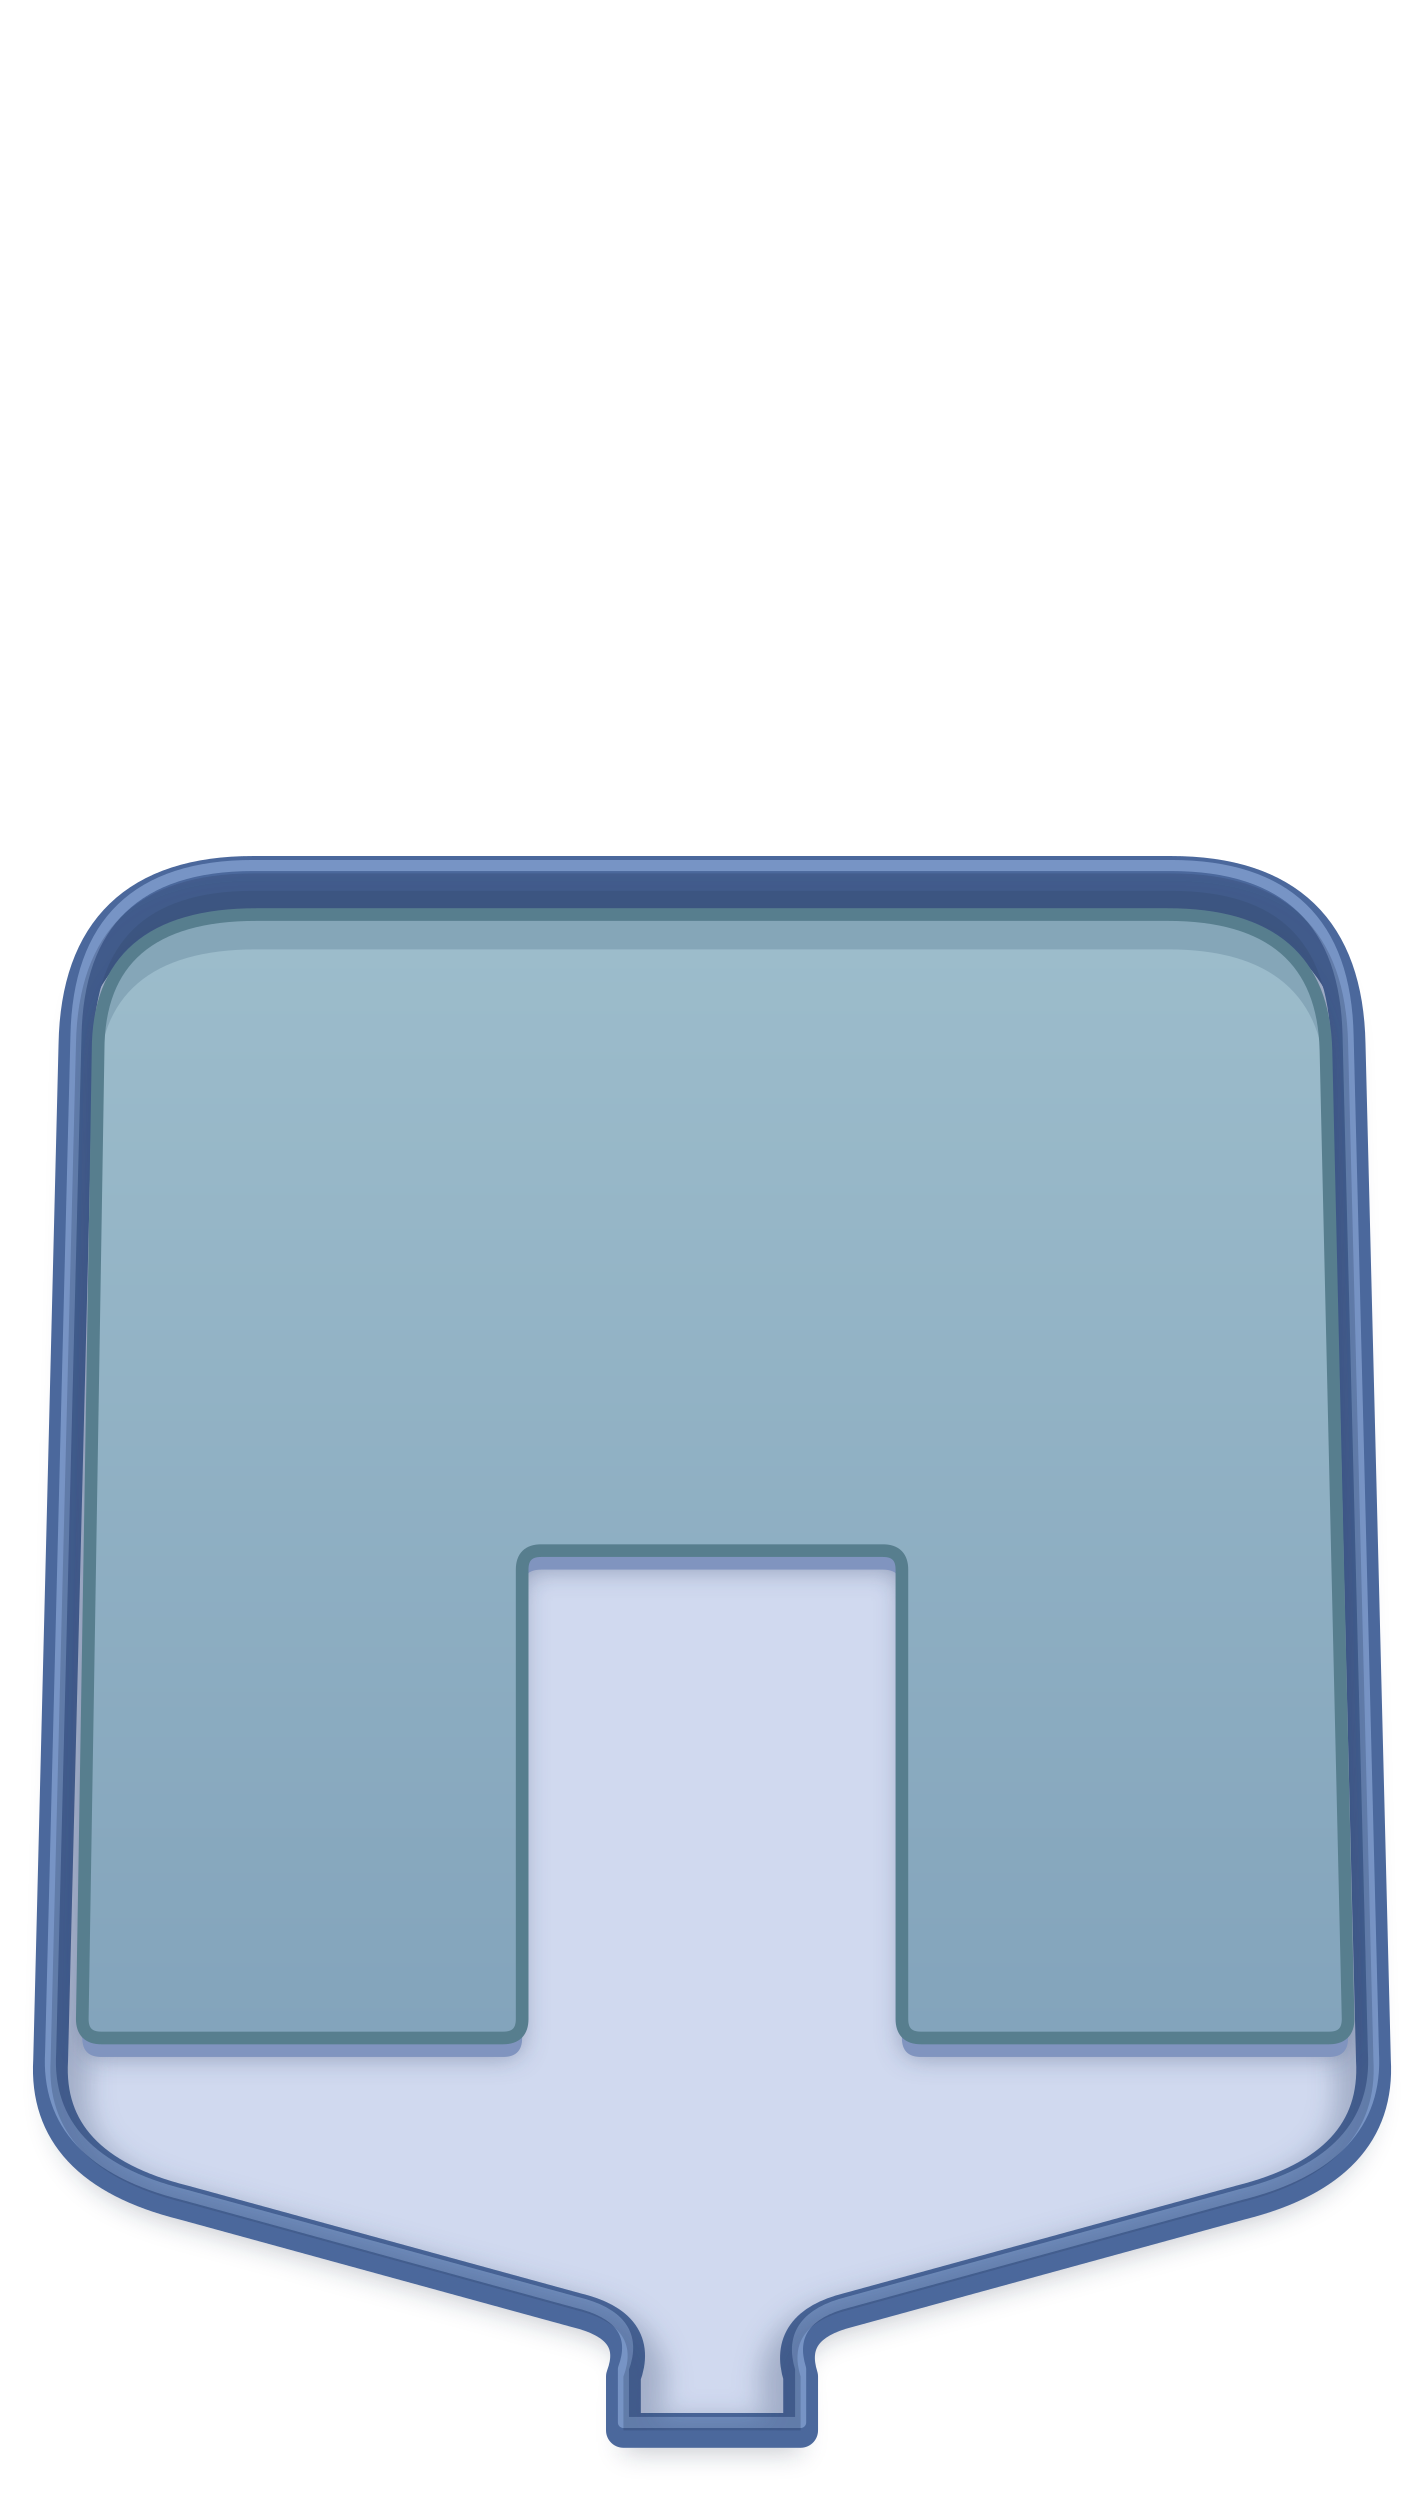
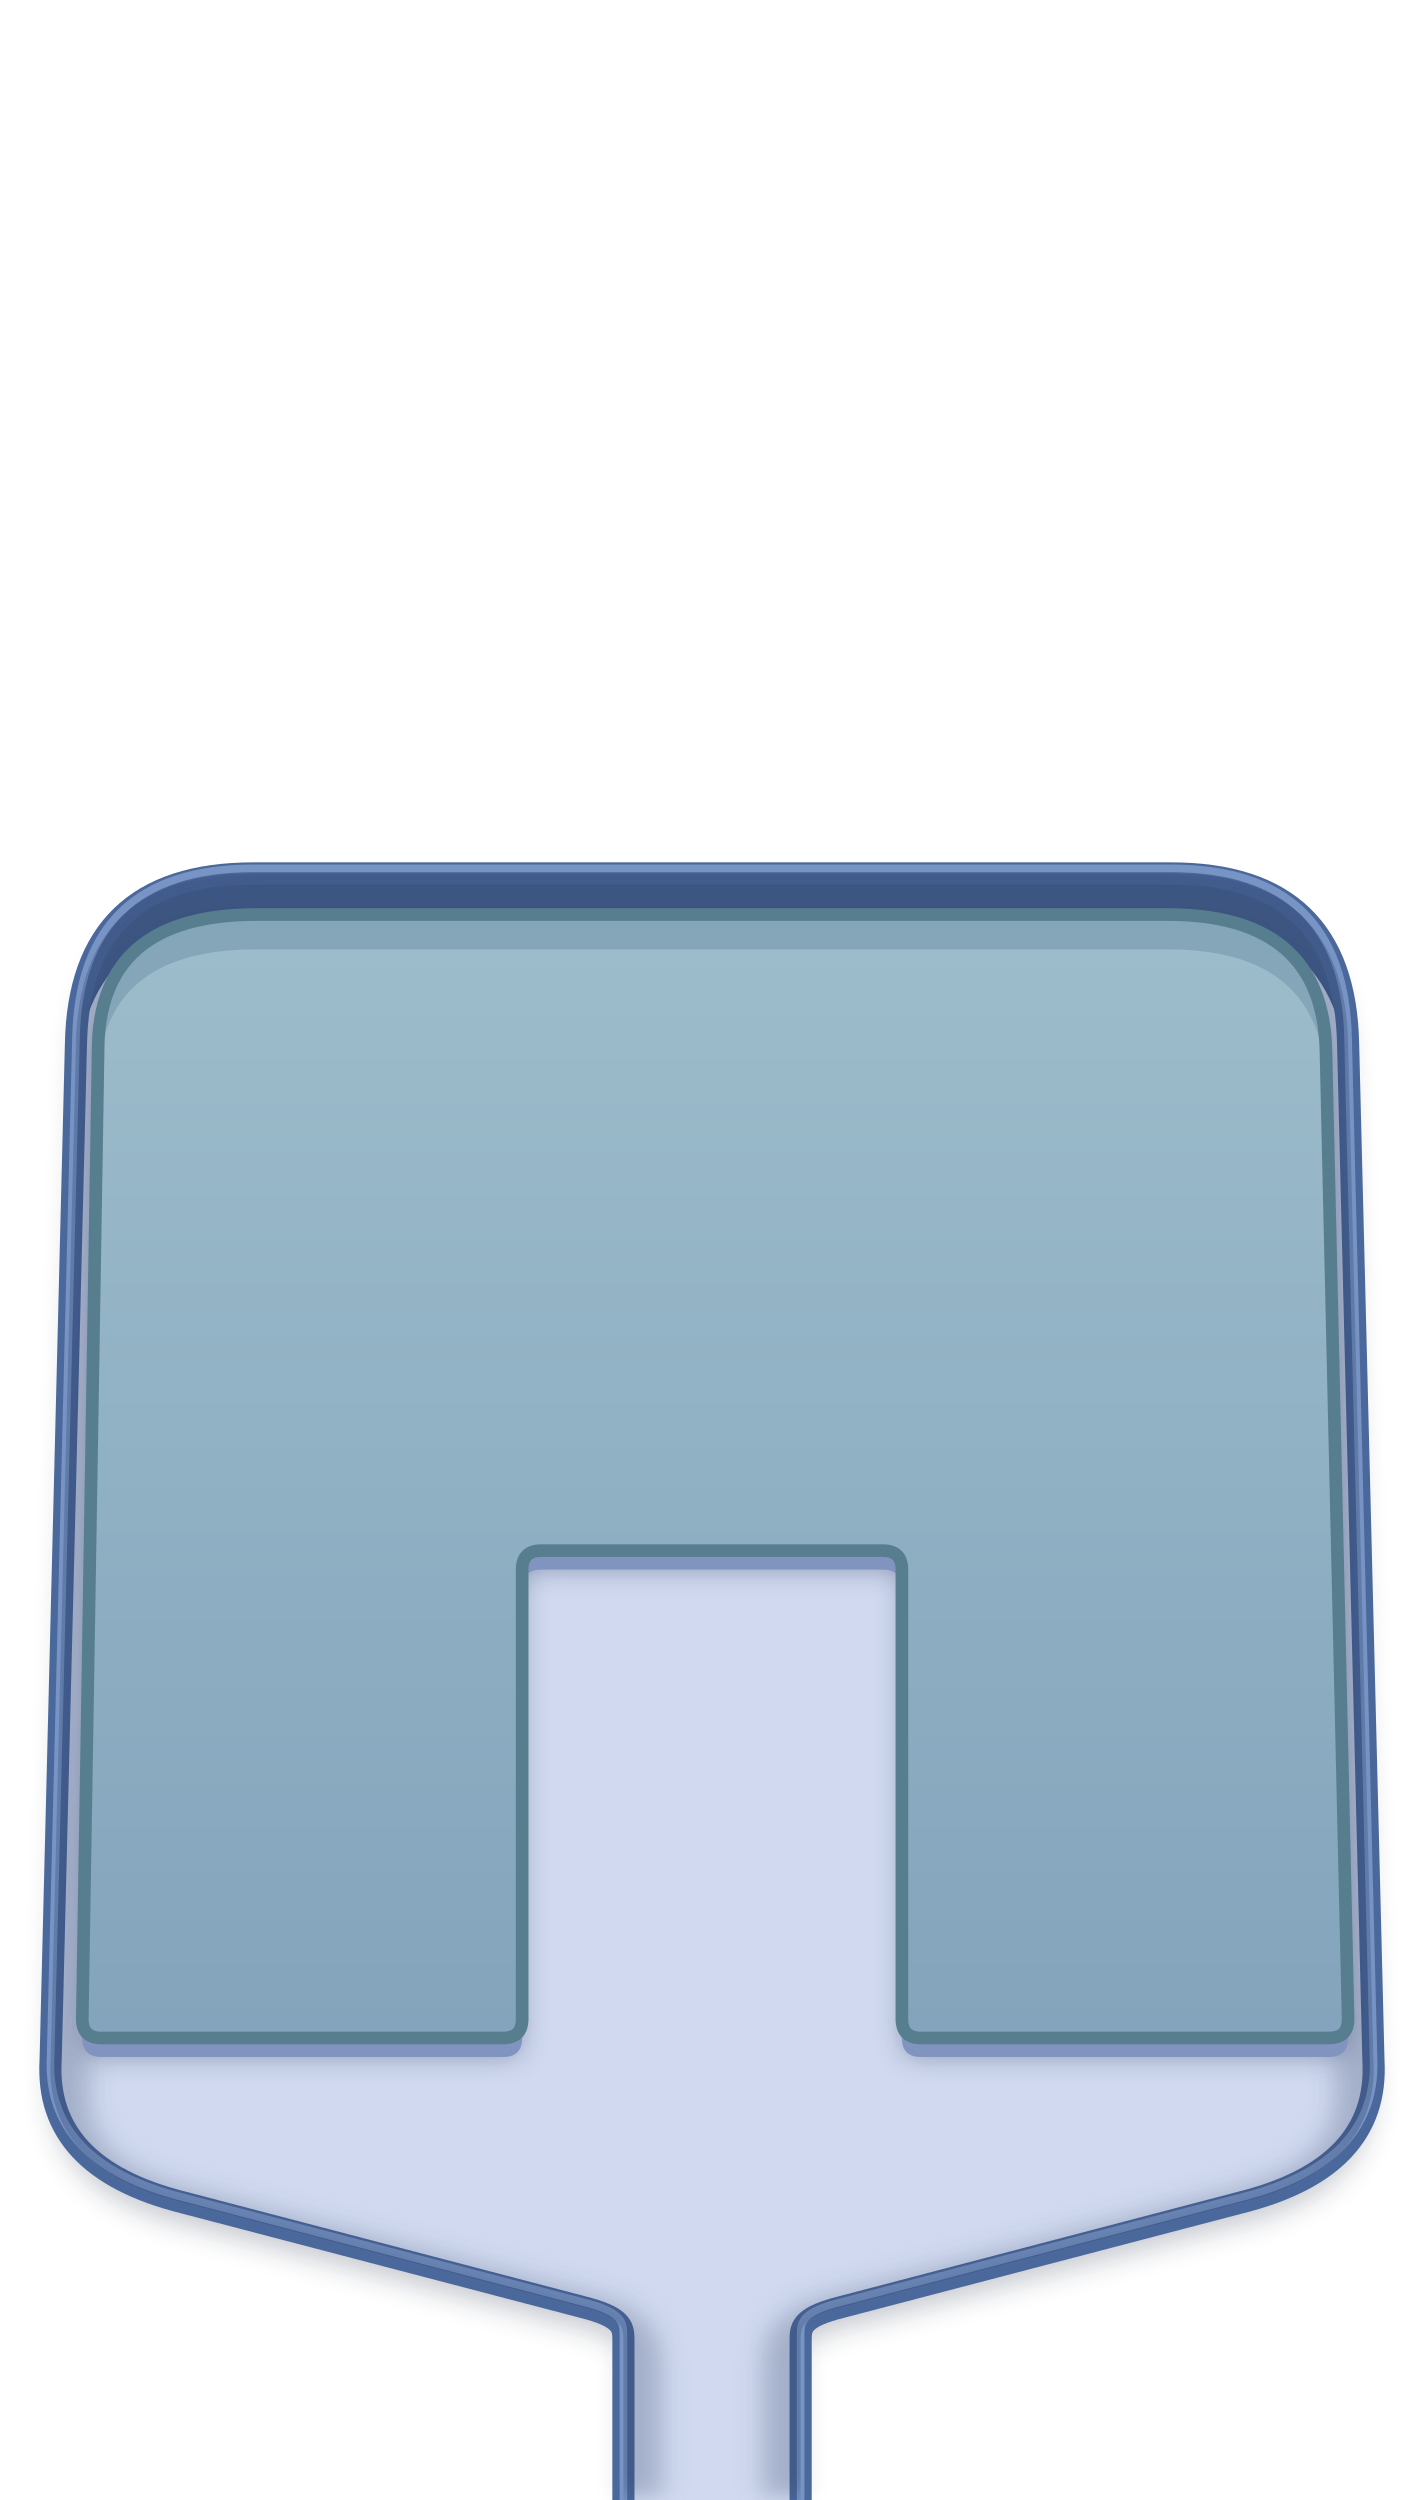
<svg xmlns="http://www.w3.org/2000/svg" width="450" height="790" viewBox="0 0 450 790">
  <defs>
    <linearGradient id="blue" x2="0" y2="1">
      <stop stop-color="#9cbccb" />
      <stop offset="1" stop-color="#82a3bb" />
    </linearGradient>
    <filter id="soft" x="-20%" y="-20%" width="140%" height="140%">
      <feGaussianBlur stdDeviation="4" />
    </filter>
    <filter id="softer" x="-20%" y="-20%" width="140%" height="140%">
      <feGaussianBlur stdDeviation="2.2" />
    </filter>
  </defs>
-   <path d="M80 276 H370 Q425 276 426 330 L434 651 Q436 685 392 696 L268 730 Q248 735 253 751 L253 768 H197 V751 Q203 735 182 730 L58 696 Q14 685 16 651 L24 330 Q25 276 80 276 Z" transform="translate(0,7)" fill="#16213d" opacity=".24" filter="url(#soft)" />
+   <path d="M80 276 H370 Q425 276 426 330 L434 651 Q436 685 392 696 L266 729 C254 732 253 735 253 739 L253 800 H197 L197 739 C197 735 196 732 184 729 L58 696 Q14 685 16 651 L24 330 Q25 276 80 276 Z" transform="translate(0,7)" fill="#16213d" opacity=".24" filter="url(#soft)" />
  <clipPath id="wallface">
-     <path d="M80 276 H370 Q425 276 426 330 L434 651 Q436 685 392 696 L268 730 Q248 735 253 751 L253 768 H197 V751 Q203 735 182 730 L58 696 Q14 685 16 651 L24 330 Q25 276 80 276 Z" />
+     <path d="M80 276 H370 Q425 276 426 330 L434 651 Q436 685 392 696 L266 729 C254 732 253 735 253 739 L253 800 H197 L197 739 C197 735 196 732 184 729 L58 696 Q14 685 16 651 L24 330 Q25 276 80 276 Z" />
  </clipPath>
  <g>
-     <path d="M80 276 H370 Q425 276 426 330 L434 651 Q436 685 392 696 L268 730 Q248 735 253 751 L253 768 H197 V751 Q203 735 182 730 L58 696 Q14 685 16 651 L24 330 Q25 276 80 276 Z" fill="#45608f" />
+     <path d="M80 276 H370 Q425 276 426 330 L434 651 Q436 685 392 696 L266 729 C254 732 253 735 253 739 L253 800 H197 L197 739 C197 735 196 732 184 729 L58 696 Q14 685 16 651 L24 330 Q25 276 80 276 Z" fill="#45608f" />
    <g clip-path="url(#wallface)">
-       <path d="M80 276 H370 Q425 276 426 330 L434 651 Q436 685 392 696 L268 730 Q248 735 253 751 L253 768 H197 V751 Q203 735 182 730 L58 696 Q14 685 16 651 L24 330 Q25 276 80 276 Z" transform="translate(0,14)" fill="#d0d9ef" />
+       <path d="M80 276 H370 Q425 276 426 330 L434 651 Q436 685 392 696 L266 729 C254 732 253 735 253 739 L253 800 H197 L197 739 C197 735 196 732 184 729 L58 696 Q14 685 16 651 L24 330 Q25 276 80 276 Z" transform="translate(0,14)" fill="#d0d9ef" />
    </g>
  </g>
-   <path d="M80 276 H370 Q425 276 426 330 L434 651 Q436 685 392 696 L268 730 Q248 735 253 751 L253 768 H197 V751 Q203 735 182 730 L58 696 Q14 685 16 651 L24 330 Q25 276 80 276 Z" fill="none" stroke="#4b689c" stroke-width="11" stroke-linejoin="round" stroke-linecap="round" />
-   <path d="M80 276 H370 Q425 276 426 330 L434 651 Q436 685 392 696 L268 730 Q248 735 253 751 L253 768 H197 V751 Q203 735 182 730 L58 696 Q14 685 16 651 L24 330 Q25 276 80 276 Z" fill="none" stroke="#7f9ccc" stroke-width="3.5" stroke-linejoin="round" stroke-linecap="round" transform="translate(0,-2.5)" opacity=".85" />
+   <path d="M80 276 H370 Q425 276 426 330 L434 651 Q436 685 392 696 L266 729 C254 732 253 735 253 739 L253 800 H197 L197 739 C197 735 196 732 184 729 L58 696 Q14 685 16 651 L24 330 Q25 276 80 276 Z" fill="none" stroke="#4b689c" stroke-width="7" stroke-linejoin="round" stroke-linecap="round" />
+   <path d="M80 276 H370 Q425 276 426 330 L434 651 Q436 685 392 696 L266 729 C254 732 253 735 253 739 L253 800 H197 L197 739 C197 735 196 732 184 729 L58 696 Q14 685 16 651 L24 330 Q25 276 80 276 Z" fill="none" stroke="#7f9ccc" stroke-width="2.4" stroke-linejoin="round" stroke-linecap="round" transform="translate(0,-1.6)" opacity=".85" />
  <clipPath id="floor">
-     <path d="M80 276 H370 Q425 276 426 330 L434 651 Q436 685 392 696 L268 730 Q248 735 253 751 L253 768 H197 V751 Q203 735 182 730 L58 696 Q14 685 16 651 L24 330 Q25 276 80 276 Z" />
+     <path d="M80 276 H370 Q425 276 426 330 L434 651 Q436 685 392 696 L266 729 C254 732 253 735 253 739 L253 800 H197 L197 739 C197 735 196 732 184 729 L58 696 Q14 685 16 651 L24 330 Q25 276 80 276 Z" />
  </clipPath>
  <g clip-path="url(#floor)">
-     <path d="M80 276 H370 Q425 276 426 330 L434 651 Q436 685 392 696 L268 730 Q248 735 253 751 L253 768 H197 V751 Q203 735 182 730 L58 696 Q14 685 16 651 L24 330 Q25 276 80 276 Z" fill="none" stroke="#22345a" stroke-width="24" opacity="0.26" transform="translate(0,8)" filter="url(#soft)" />
+     <path d="M80 276 H370 Q425 276 426 330 L434 651 Q436 685 392 696 L266 729 C254 732 253 735 253 739 L253 800 H197 L197 739 C197 735 196 732 184 729 L58 696 Q14 685 16 651 L24 330 Q25 276 80 276 Z" fill="none" stroke="#22345a" stroke-width="24" opacity="0.26" transform="translate(0,8)" filter="url(#soft)" />
  </g>
  <g transform="translate(0,6)" opacity="0.38" filter="url(#soft)">
    <path d="M26 638 L31 332 Q31 289 81 289 H369 Q418 289 419 332 L426 638 Q426,644 420,644 L291,644 Q285,644 285,638 L285,496 Q285,490 279,490 L171,490 Q165,490 165,496 L165,638 Q165,644 159,644 L32 644 Q26 644 26 638 Z" fill="#22345a" />
  </g>
  <path d="M26 638 L31 332 Q31 289 81 289 H369 Q418 289 419 332 L426 638 Q426,644 420,644 L291,644 Q285,644 285,638 L285,496 Q285,490 279,490 L171,490 Q165,490 165,496 L165,638 Q165,644 159,644 L32 644 Q26 644 26 638 Z" transform="translate(0,6)" fill="#8094bf" />
  <clipPath id="glassface">
    <path d="M26 638 L31 332 Q31 289 81 289 H369 Q418 289 419 332 L426 638 Q426,644 420,644 L291,644 Q285,644 285,638 L285,496 Q285,490 279,490 L171,490 Q165,490 165,496 L165,638 Q165,644 159,644 L32 644 Q26 644 26 638 Z" />
  </clipPath>
  <g>
    <path d="M26 638 L31 332 Q31 289 81 289 H369 Q418 289 419 332 L426 638 Q426,644 420,644 L291,644 Q285,644 285,638 L285,496 Q285,490 279,490 L171,490 Q165,490 165,496 L165,638 Q165,644 159,644 L32 644 Q26 644 26 638 Z" fill="#85a6b8" />
    <g clip-path="url(#glassface)">
      <path d="M26 638 L31 332 Q31 289 81 289 H369 Q418 289 419 332 L426 638 Q426,644 420,644 L291,644 Q285,644 285,638 L285,496 Q285,490 279,490 L171,490 Q165,490 165,496 L165,638 Q165,644 159,644 L32 644 Q26 644 26 638 Z" transform="translate(0,11)" fill="url(#blue)" />
    </g>
  </g>
  <path d="M26 638 L31 332 Q31 289 81 289 H369 Q418 289 419 332 L426 638 Q426,644 420,644 L291,644 Q285,644 285,638 L285,496 Q285,490 279,490 L171,490 Q165,490 165,496 L165,638 Q165,644 159,644 L32 644 Q26 644 26 638 Z" fill="none" stroke="#577e8e" stroke-width="4" stroke-linejoin="round" />
</svg>
